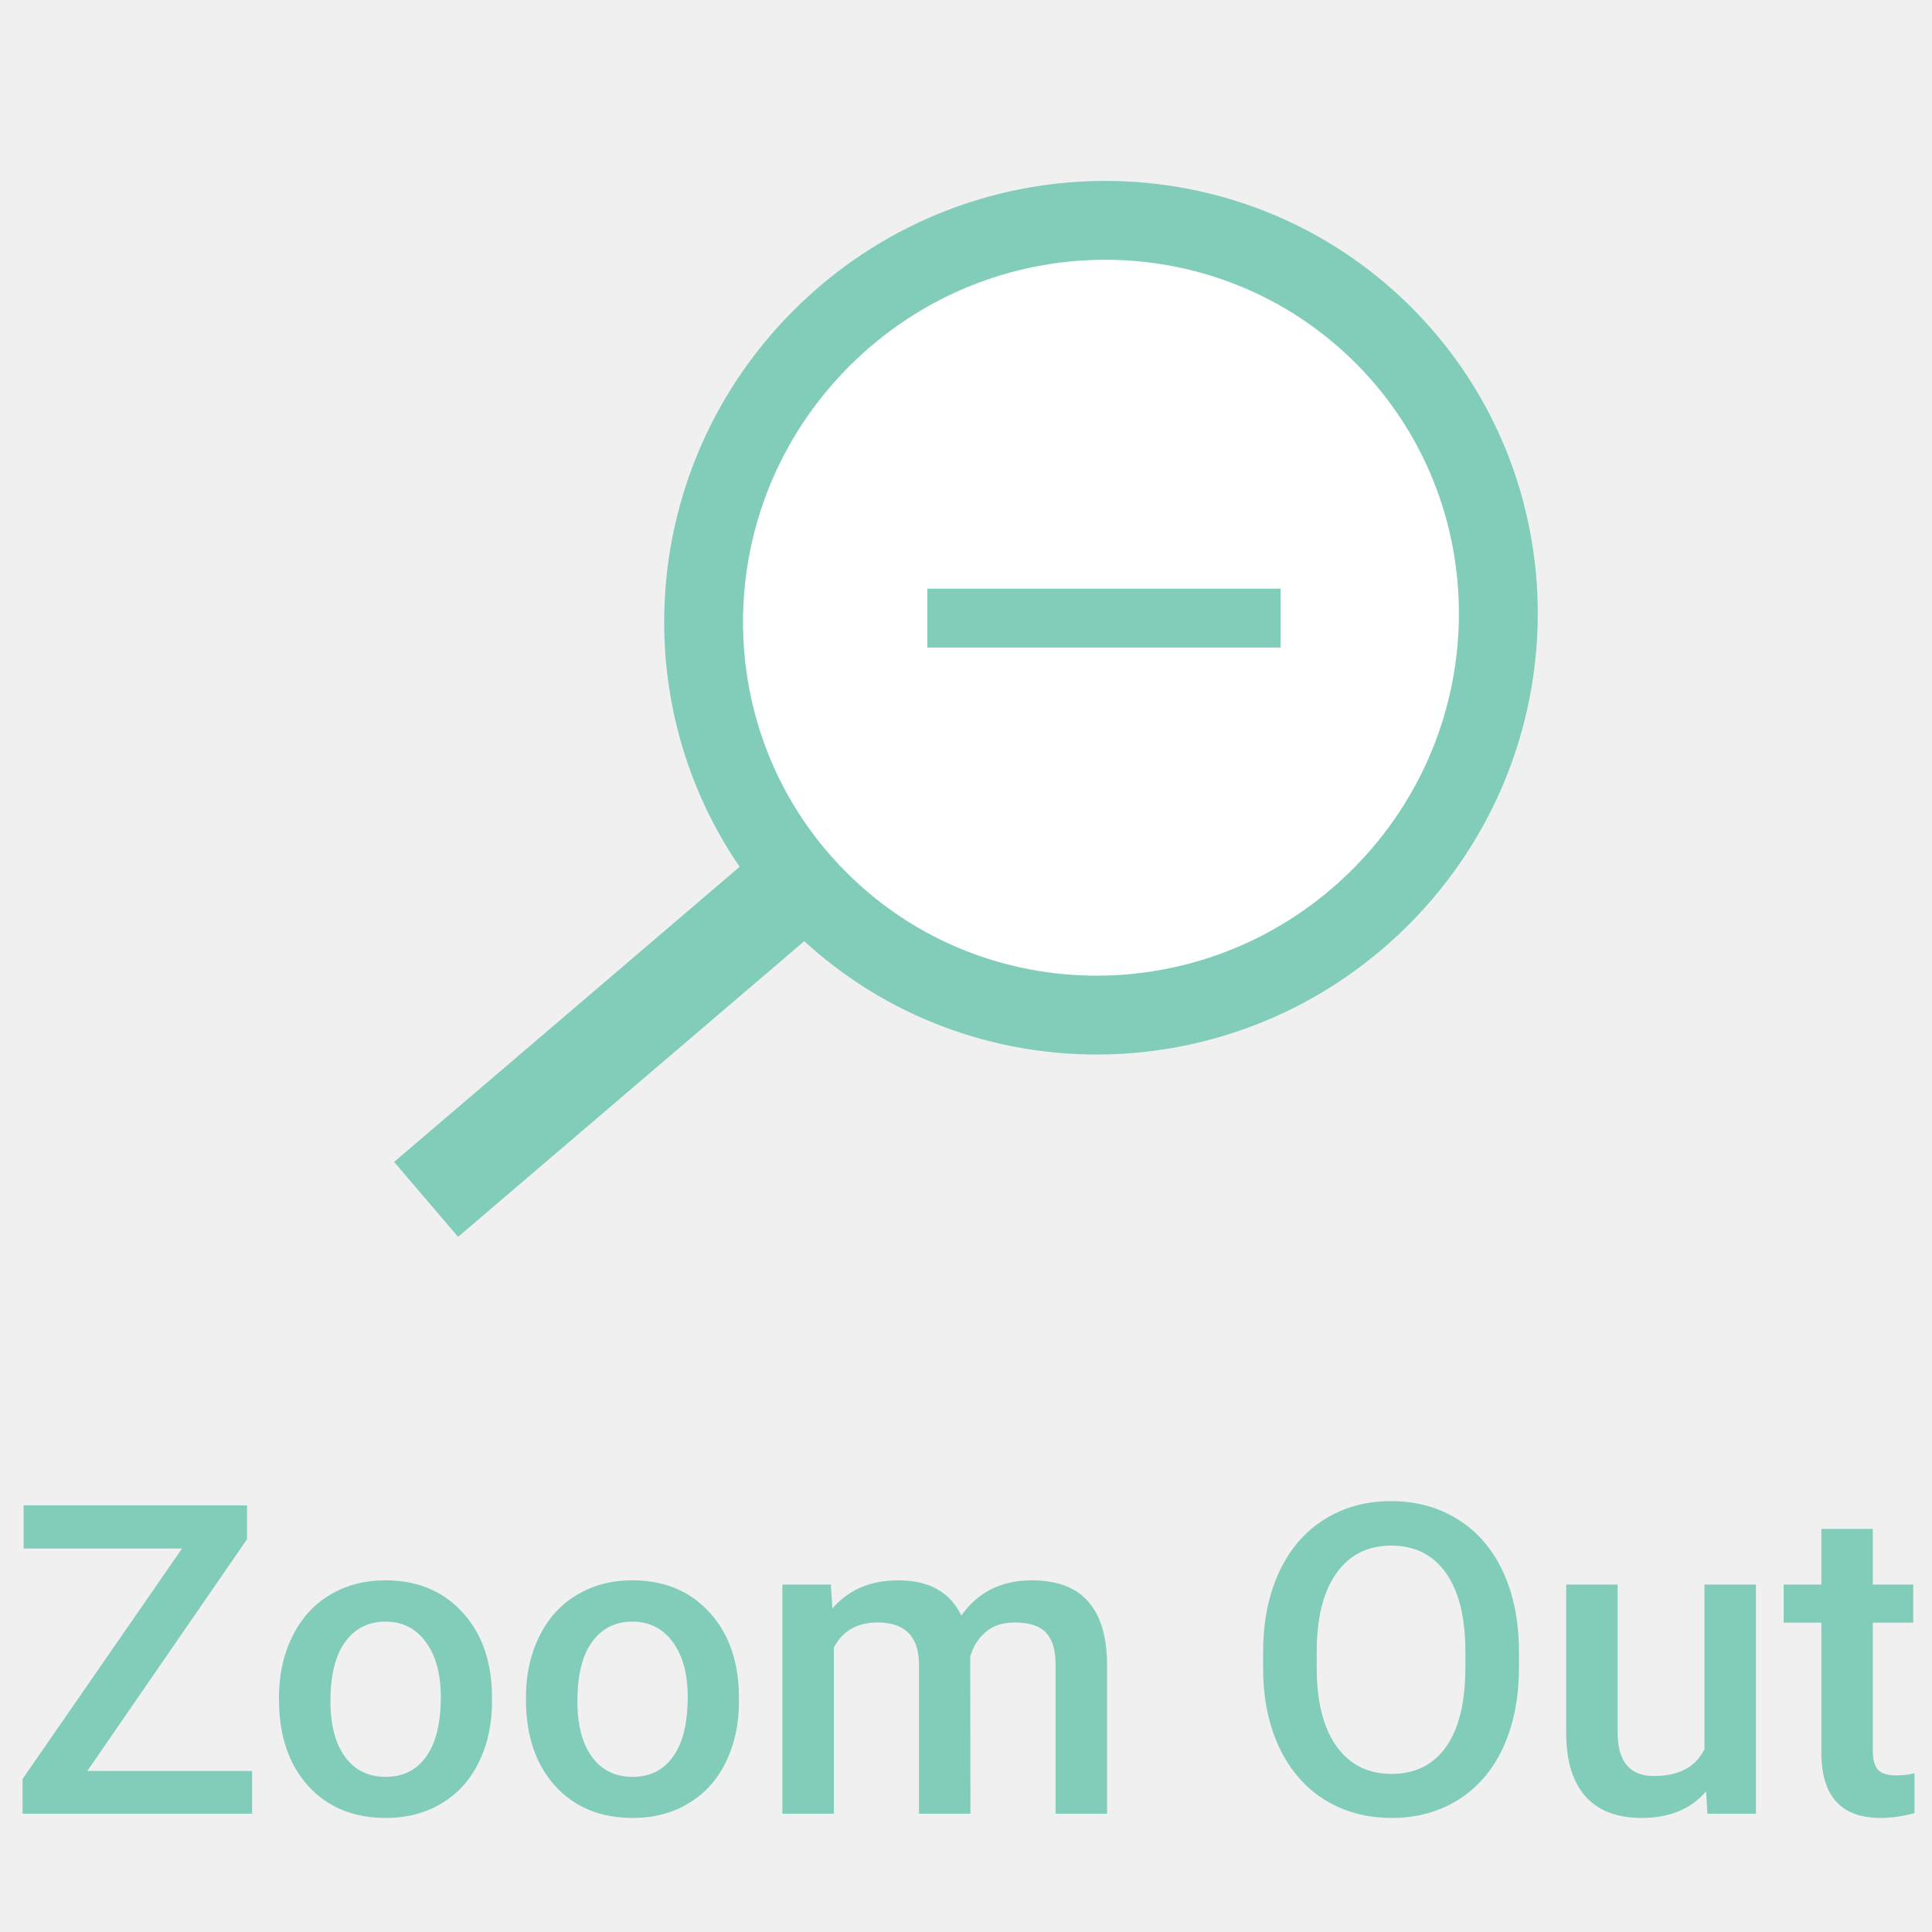
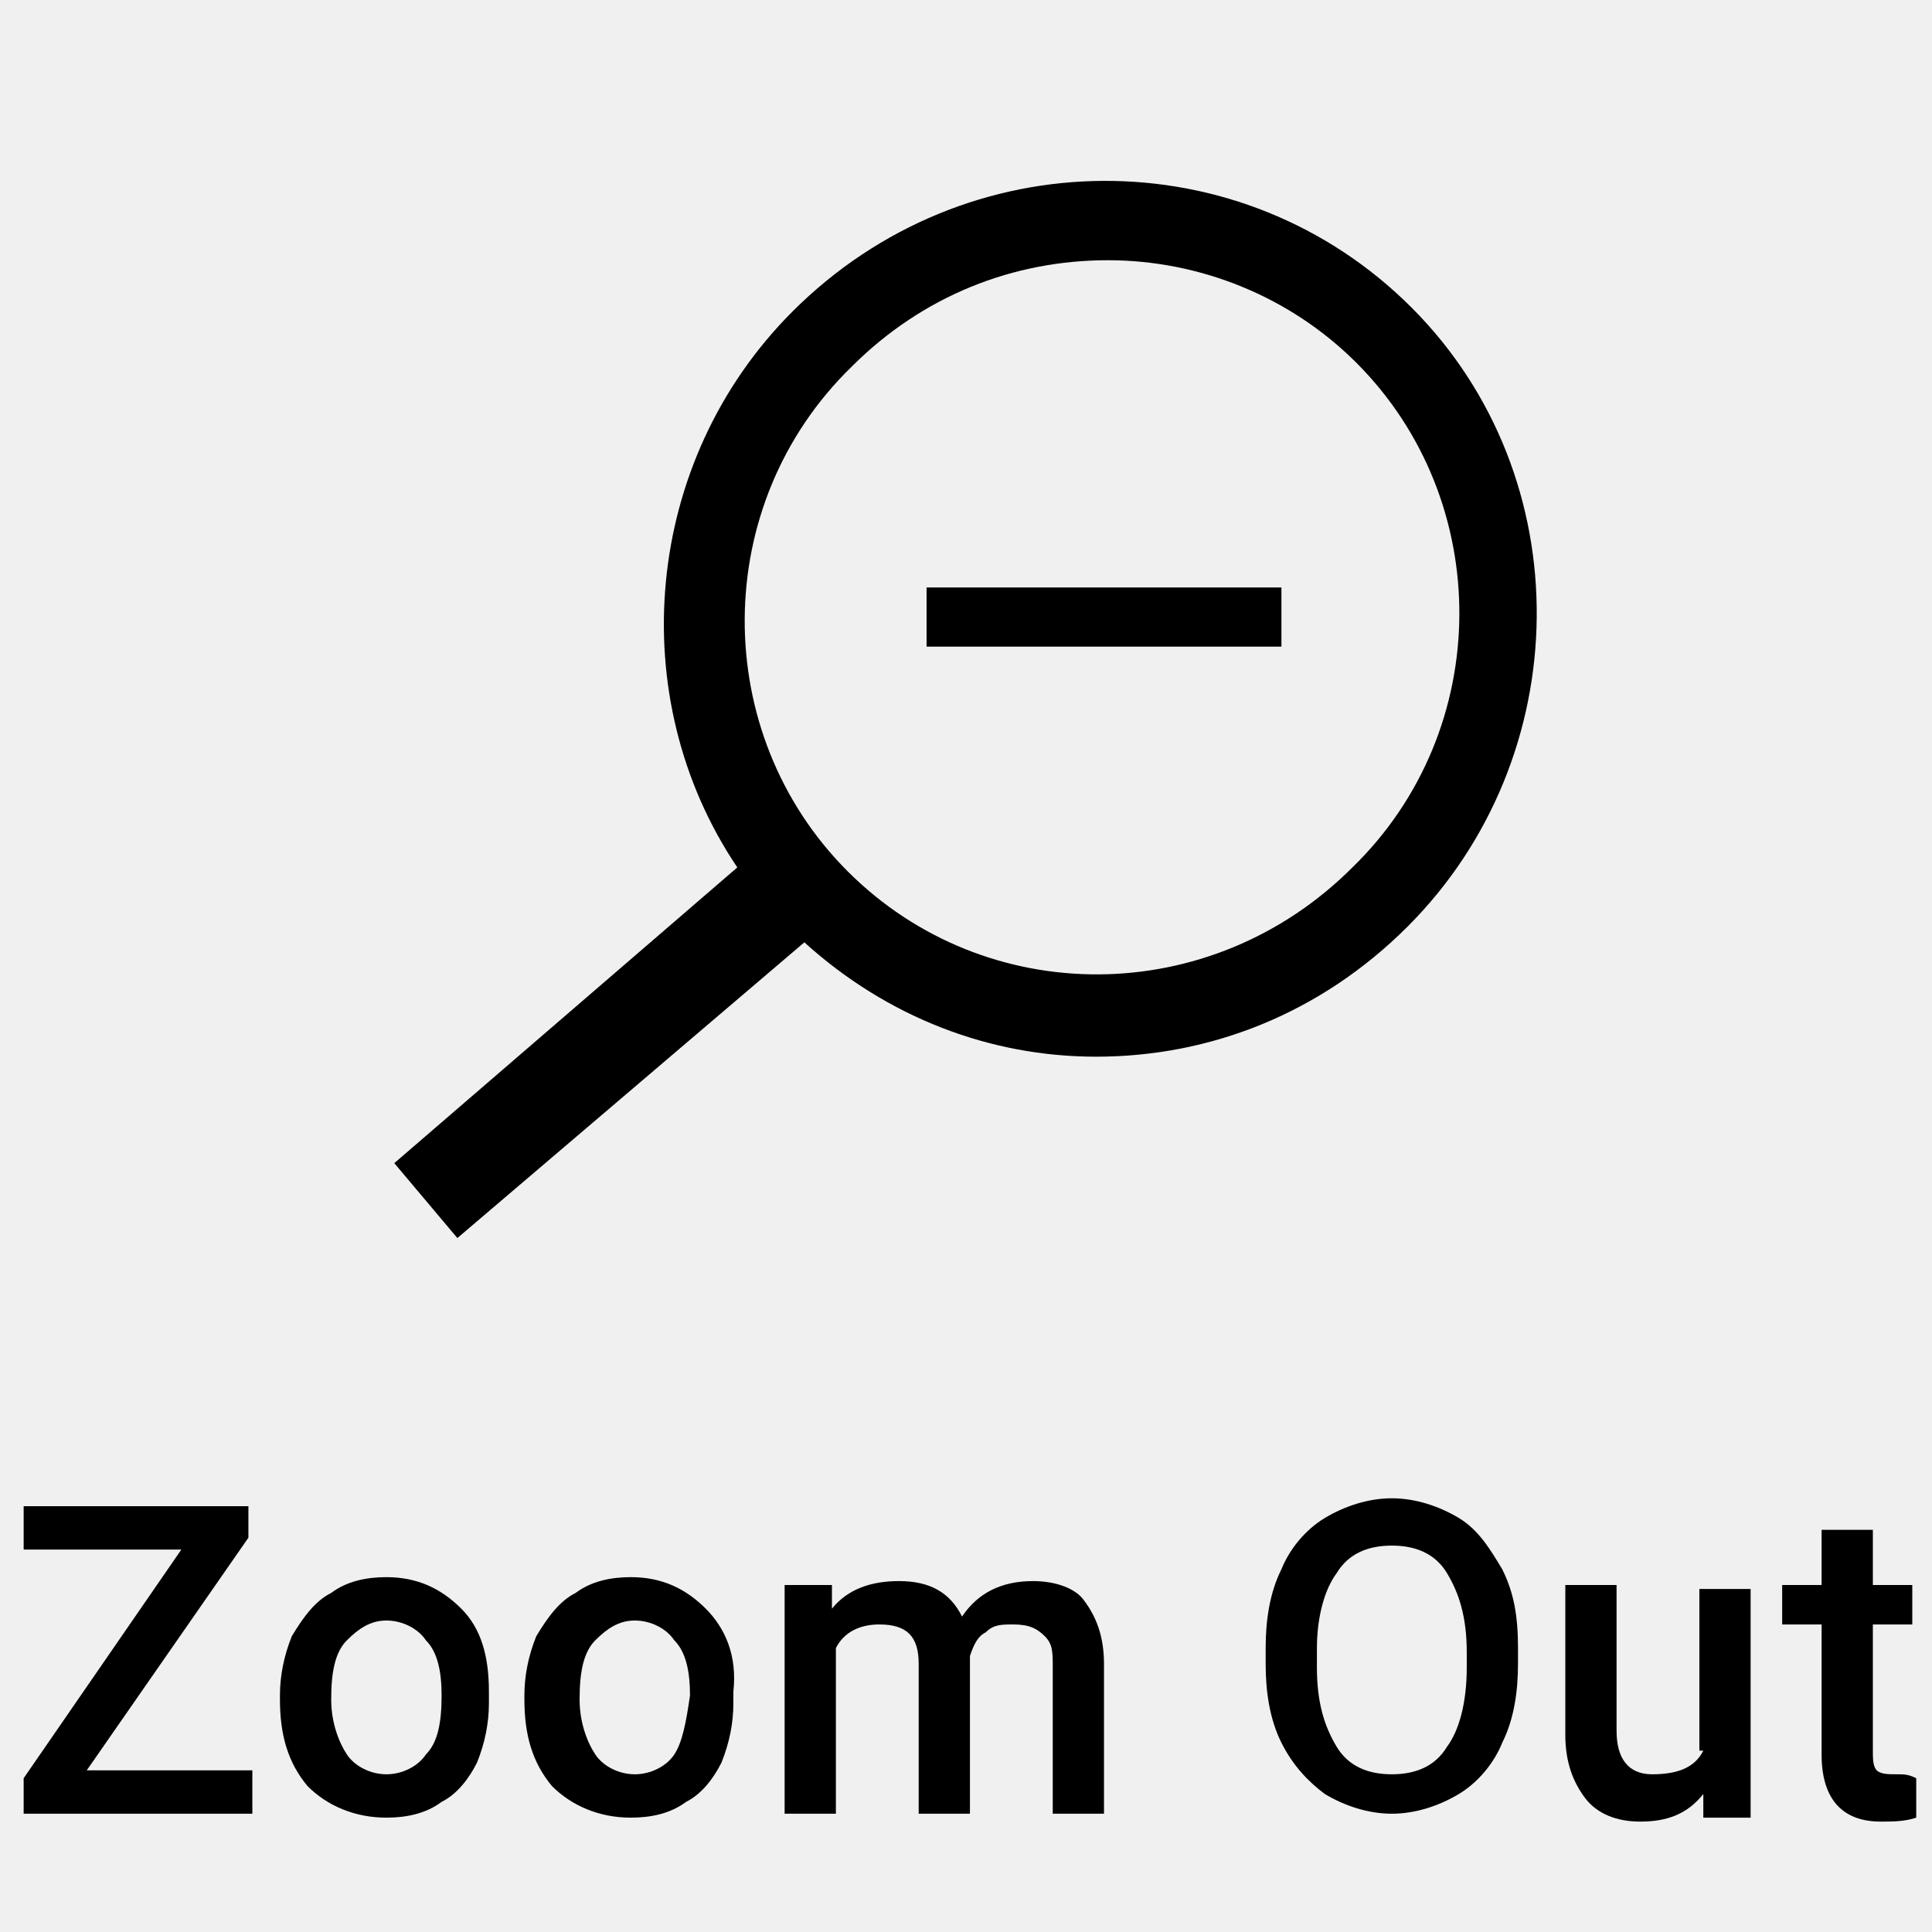
- <svg xmlns="http://www.w3.org/2000/svg" width="49" height="49" viewBox="0 0 49 49" fill="none">
-   <rect x="23.539" y="17.901" width="2.499" height="17.812" transform="rotate(49.4973 23.5391 17.9009)" fill="#81CDBA" />
-   <path d="M35.011 22.755C31.047 26.718 24.666 26.74 20.758 22.831C16.85 18.924 16.872 12.543 20.835 8.579C24.799 4.615 31.18 4.594 35.088 8.502C38.996 12.41 38.975 18.791 35.011 22.755Z" fill="white" stroke="#81CDBA" stroke-width="2" />
-   <rect x="23.52" y="14.93" width="8.958" height="1.493" fill="#81CDBA" />
-   <path d="M2.215 44.915H6.394V46H0.572V45.119L4.616 39.275H0.599V38.18H6.265V39.039L2.215 44.915ZM7.076 43.041C7.076 42.471 7.189 41.959 7.415 41.504C7.64 41.046 7.957 40.695 8.365 40.452C8.773 40.205 9.243 40.081 9.772 40.081C10.557 40.081 11.192 40.334 11.679 40.838C12.17 41.343 12.435 42.013 12.474 42.847L12.479 43.153C12.479 43.726 12.368 44.238 12.146 44.69C11.928 45.141 11.613 45.49 11.201 45.737C10.793 45.984 10.32 46.107 9.783 46.107C8.963 46.107 8.306 45.835 7.812 45.291C7.321 44.743 7.076 44.014 7.076 43.105V43.041ZM8.381 43.153C8.381 43.751 8.505 44.22 8.752 44.56C8.999 44.897 9.343 45.065 9.783 45.065C10.224 45.065 10.566 44.894 10.809 44.55C11.056 44.206 11.18 43.703 11.18 43.041C11.18 42.453 11.053 41.988 10.798 41.644C10.548 41.3 10.206 41.128 9.772 41.128C9.346 41.128 9.008 41.298 8.757 41.639C8.507 41.975 8.381 42.48 8.381 43.153ZM13.339 43.041C13.339 42.471 13.452 41.959 13.677 41.504C13.903 41.046 14.22 40.695 14.628 40.452C15.036 40.205 15.505 40.081 16.035 40.081C16.819 40.081 17.455 40.334 17.942 40.838C18.433 41.343 18.697 42.013 18.737 42.847L18.742 43.153C18.742 43.726 18.631 44.238 18.409 44.69C18.191 45.141 17.876 45.49 17.464 45.737C17.056 45.984 16.583 46.107 16.046 46.107C15.226 46.107 14.569 45.835 14.075 45.291C13.584 44.743 13.339 44.014 13.339 43.105V43.041ZM14.644 43.153C14.644 43.751 14.768 44.22 15.015 44.56C15.262 44.897 15.605 45.065 16.046 45.065C16.486 45.065 16.828 44.894 17.072 44.55C17.319 44.206 17.442 43.703 17.442 43.041C17.442 42.453 17.315 41.988 17.061 41.644C16.81 41.3 16.468 41.128 16.035 41.128C15.609 41.128 15.271 41.298 15.02 41.639C14.769 41.975 14.644 42.48 14.644 43.153ZM21.073 40.188L21.111 40.795C21.519 40.319 22.078 40.081 22.787 40.081C23.564 40.081 24.095 40.378 24.382 40.973C24.804 40.378 25.399 40.081 26.165 40.081C26.806 40.081 27.282 40.258 27.594 40.613C27.909 40.967 28.07 41.49 28.077 42.181V46H26.772V42.219C26.772 41.85 26.691 41.58 26.53 41.408C26.369 41.236 26.102 41.15 25.73 41.15C25.433 41.15 25.189 41.23 25 41.392C24.813 41.549 24.683 41.757 24.607 42.015L24.613 46H23.308V42.176C23.29 41.492 22.941 41.15 22.26 41.15C21.738 41.15 21.367 41.363 21.148 41.789V46H19.843V40.188H21.073ZM38.524 42.294C38.524 43.06 38.391 43.733 38.127 44.313C37.861 44.89 37.482 45.334 36.988 45.645C36.497 45.953 35.931 46.107 35.291 46.107C34.657 46.107 34.091 45.953 33.593 45.645C33.099 45.334 32.716 44.892 32.444 44.319C32.175 43.746 32.039 43.085 32.036 42.337V41.897C32.036 41.134 32.17 40.461 32.438 39.877C32.711 39.293 33.092 38.847 33.583 38.54C34.077 38.228 34.642 38.072 35.28 38.072C35.917 38.072 36.481 38.226 36.972 38.534C37.466 38.839 37.847 39.279 38.116 39.855C38.384 40.428 38.52 41.096 38.524 41.859V42.294ZM37.165 41.886C37.165 41.019 37 40.355 36.671 39.893C36.345 39.431 35.881 39.2 35.28 39.2C34.693 39.2 34.232 39.431 33.899 39.893C33.57 40.351 33.402 41.001 33.395 41.843V42.294C33.395 43.153 33.561 43.818 33.894 44.287C34.231 44.756 34.696 44.99 35.291 44.99C35.892 44.99 36.354 44.761 36.676 44.303C37.002 43.844 37.165 43.175 37.165 42.294V41.886ZM43.272 45.431C42.889 45.882 42.345 46.107 41.639 46.107C41.009 46.107 40.531 45.923 40.205 45.554C39.883 45.185 39.722 44.652 39.722 43.954V40.188H41.027V43.938C41.027 44.675 41.333 45.044 41.945 45.044C42.579 45.044 43.007 44.817 43.229 44.362V40.188H44.534V46H43.304L43.272 45.431ZM47.499 38.776V40.188H48.525V41.155H47.499V44.399C47.499 44.621 47.542 44.783 47.628 44.883C47.717 44.98 47.875 45.028 48.101 45.028C48.251 45.028 48.403 45.01 48.557 44.974V45.984C48.26 46.066 47.974 46.107 47.698 46.107C46.695 46.107 46.194 45.554 46.194 44.448V41.155H45.238V40.188H46.194V38.776H47.499Z" fill="#81CDBA" />
+ <svg xmlns="http://www.w3.org/2000/svg" width="49" height="49" viewBox="0 0 49 49">
+   <g>
+     <path d="M20.1,7.9c-3.8,3.8-4.3,9.8-1.4,14.1L10,29.5l1.6,1.9l8.8-7.5c2.1,1.9,4.7,2.9,7.4,2.9c2.9,0,5.7-1.1,7.9-3.3   c4.3-4.3,4.4-11.4,0.1-15.7C31.5,3.5,24.5,3.5,20.1,7.9z M34.3,22c-3.6,3.6-9.3,3.6-12.8,0.1c-3.5-3.5-3.5-9.3,0.1-12.8   c1.8-1.8,4.1-2.7,6.5-2.7c2.3,0,4.6,0.9,6.3,2.6C37.9,12.7,37.9,18.5,34.3,22z" />
+     <rect x="23.5" y="14.9" width="9" height="1.5" />
+     <path d="M11.7,40.8c-0.5-0.5-1.1-0.8-1.9-0.8c-0.5,0-1,0.1-1.4,0.4c-0.4,0.2-0.7,0.6-1,1.1c-0.2,0.5-0.3,1-0.3,1.5v0.1   c0,0.9,0.2,1.6,0.7,2.2c0.5,0.5,1.2,0.8,2,0.8c0.5,0,1-0.1,1.4-0.4c0.4-0.2,0.7-0.6,0.9-1c0.2-0.5,0.3-1,0.3-1.5l0-0.3   C12.4,42,12.2,41.3,11.7,40.8z M10.8,44.5c-0.2,0.3-0.6,0.5-1,0.5c-0.4,0-0.8-0.2-1-0.5c-0.2-0.3-0.4-0.8-0.4-1.4   c0-0.7,0.1-1.2,0.4-1.5c0.3-0.3,0.6-0.5,1-0.5c0.4,0,0.8,0.2,1,0.5c0.3,0.3,0.4,0.8,0.4,1.4C11.2,43.7,11.1,44.2,10.8,44.5z" />
+     <polygon points="6.3,39 6.3,38.2 0.6,38.2 0.6,39.3 4.6,39.3 0.6,45.1 0.6,46 6.4,46 6.4,44.9 2.2,44.9  " />
+     <path d="M48.1,45c-0.2,0-0.4,0-0.5-0.1c-0.1-0.1-0.1-0.3-0.1-0.5v-3.2h1v-1h-1v-1.4h-1.3v1.4h-1v1h1v3.3   c0,1.1,0.5,1.7,1.5,1.7c0.3,0,0.6,0,0.9-0.1v-1C48.4,45,48.3,45,48.1,45z" />
+     <path d="M43.2,44.4C43,44.8,42.6,45,41.9,45c-0.6,0-0.9-0.4-0.9-1.1v-3.7h-1.3V44c0,0.7,0.2,1.2,0.5,1.6   c0.3,0.4,0.8,0.6,1.4,0.6c0.7,0,1.2-0.2,1.6-0.7l0,0.6h1.2v-5.8h-1.3V44.4z" />
+     <path d="M37,38.5c-0.5-0.3-1.1-0.5-1.7-0.5s-1.2,0.2-1.7,0.5c-0.5,0.3-0.9,0.8-1.1,1.3c-0.3,0.6-0.4,1.3-0.4,2v0.4   c0,0.7,0.1,1.4,0.4,2c0.3,0.6,0.7,1,1.1,1.3c0.5,0.3,1.1,0.5,1.7,0.5c0.6,0,1.2-0.2,1.7-0.5c0.5-0.3,0.9-0.8,1.1-1.3   c0.3-0.6,0.4-1.3,0.4-2v-0.4c0-0.8-0.1-1.4-0.4-2C37.8,39.3,37.5,38.8,37,38.5z M37.2,42.3c0,0.9-0.2,1.6-0.5,2   c-0.3,0.5-0.8,0.7-1.4,0.7c-0.6,0-1.1-0.2-1.4-0.7c-0.3-0.5-0.5-1.1-0.5-2v-0.5c0-0.8,0.2-1.5,0.5-1.9c0.3-0.5,0.8-0.7,1.4-0.7   c0.6,0,1.1,0.2,1.4,0.7c0.3,0.5,0.5,1.1,0.5,2V42.3z" />
+     <path d="M17.9,40.8c-0.5-0.5-1.1-0.8-1.9-0.8c-0.5,0-1,0.1-1.4,0.4c-0.4,0.2-0.7,0.6-1,1.1c-0.2,0.5-0.3,1-0.3,1.5v0.1   c0,0.9,0.2,1.6,0.7,2.2c0.5,0.5,1.2,0.8,2,0.8c0.5,0,1-0.1,1.4-0.4c0.4-0.2,0.7-0.6,0.9-1c0.2-0.5,0.3-1,0.3-1.5l0-0.3   C18.7,42,18.4,41.3,17.9,40.8z M17.1,44.5c-0.2,0.3-0.6,0.5-1,0.5c-0.4,0-0.8-0.2-1-0.5c-0.2-0.3-0.4-0.8-0.4-1.4   c0-0.7,0.1-1.2,0.4-1.5c0.3-0.3,0.6-0.5,1-0.5c0.4,0,0.8,0.2,1,0.5c0.3,0.3,0.4,0.8,0.4,1.4C17.4,43.7,17.3,44.2,17.1,44.5z" />
+     <path d="M26.2,40.1c-0.8,0-1.4,0.3-1.8,0.9c-0.3-0.6-0.8-0.9-1.6-0.9c-0.7,0-1.3,0.2-1.7,0.7l0-0.6h-1.2V46h1.3v-4.2   c0.2-0.4,0.6-0.6,1.1-0.6c0.7,0,1,0.3,1,1V46h1.3l0-4c0.1-0.3,0.2-0.5,0.4-0.6c0.2-0.2,0.4-0.2,0.7-0.2c0.4,0,0.6,0.1,0.8,0.3   c0.2,0.2,0.2,0.4,0.2,0.8V46h1.3v-3.8c0-0.7-0.2-1.2-0.5-1.6C27.3,40.3,26.8,40.1,26.2,40.1z" />
+   </g>
</svg>
